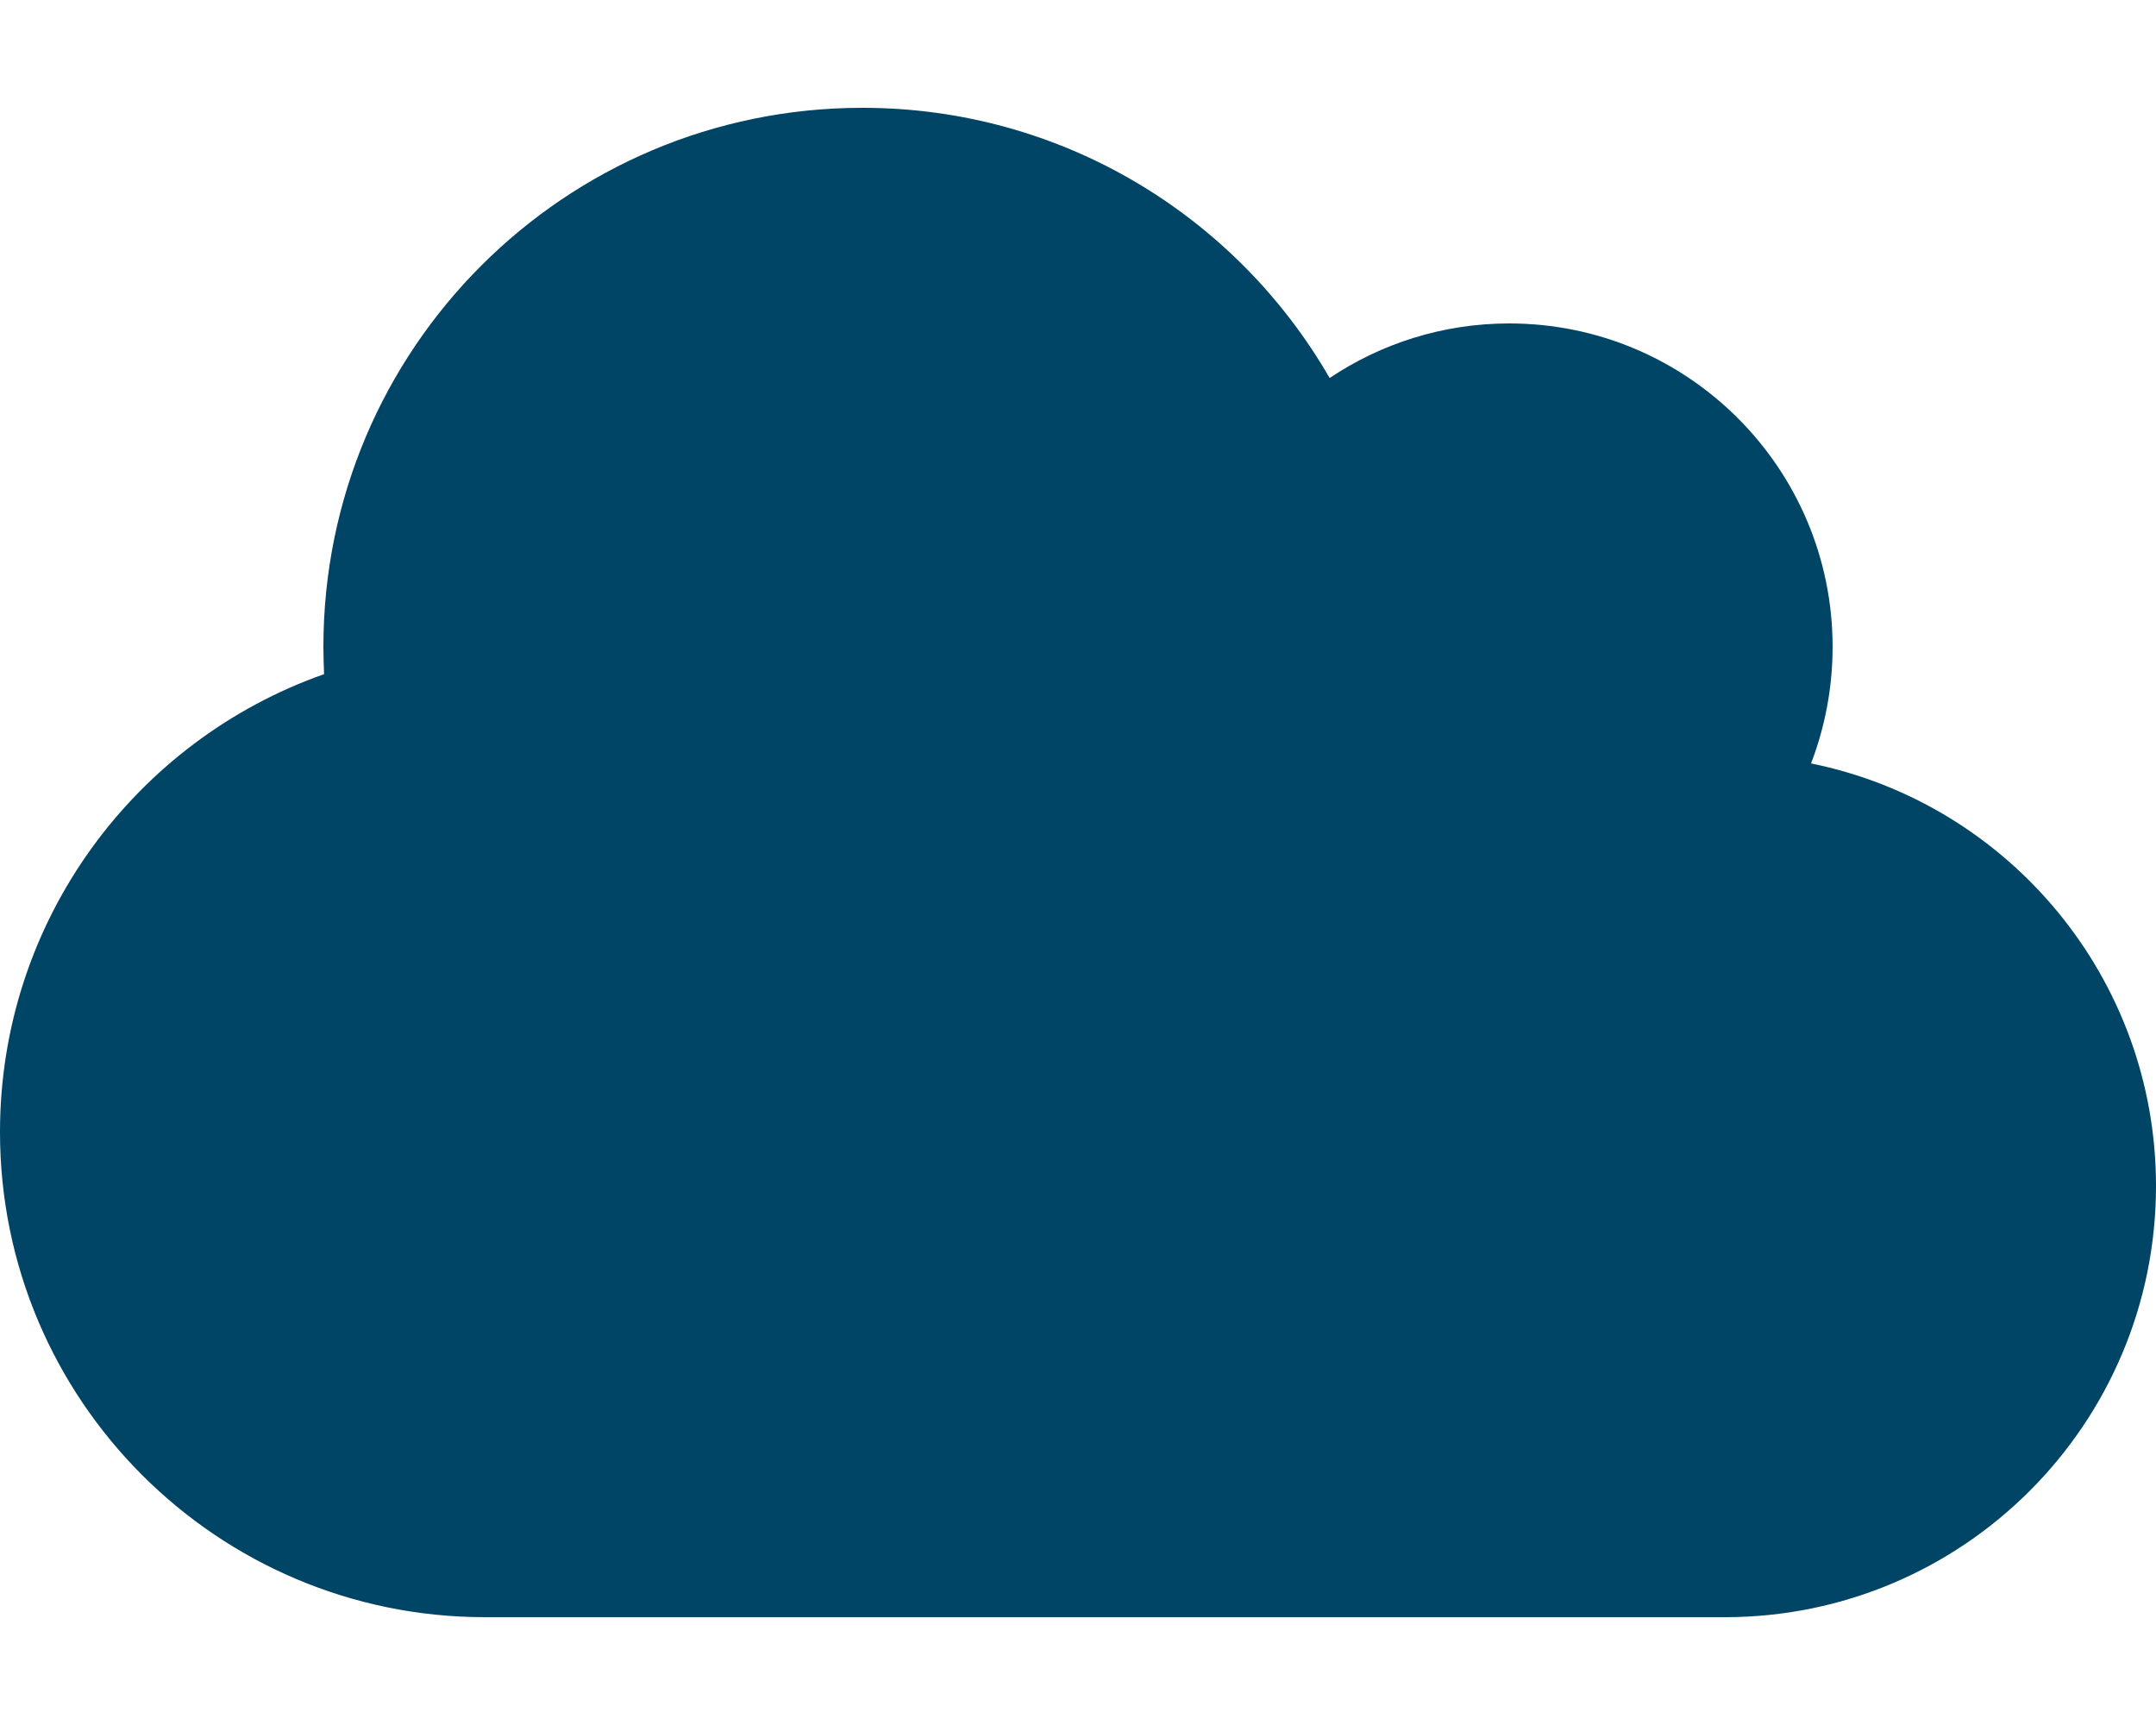
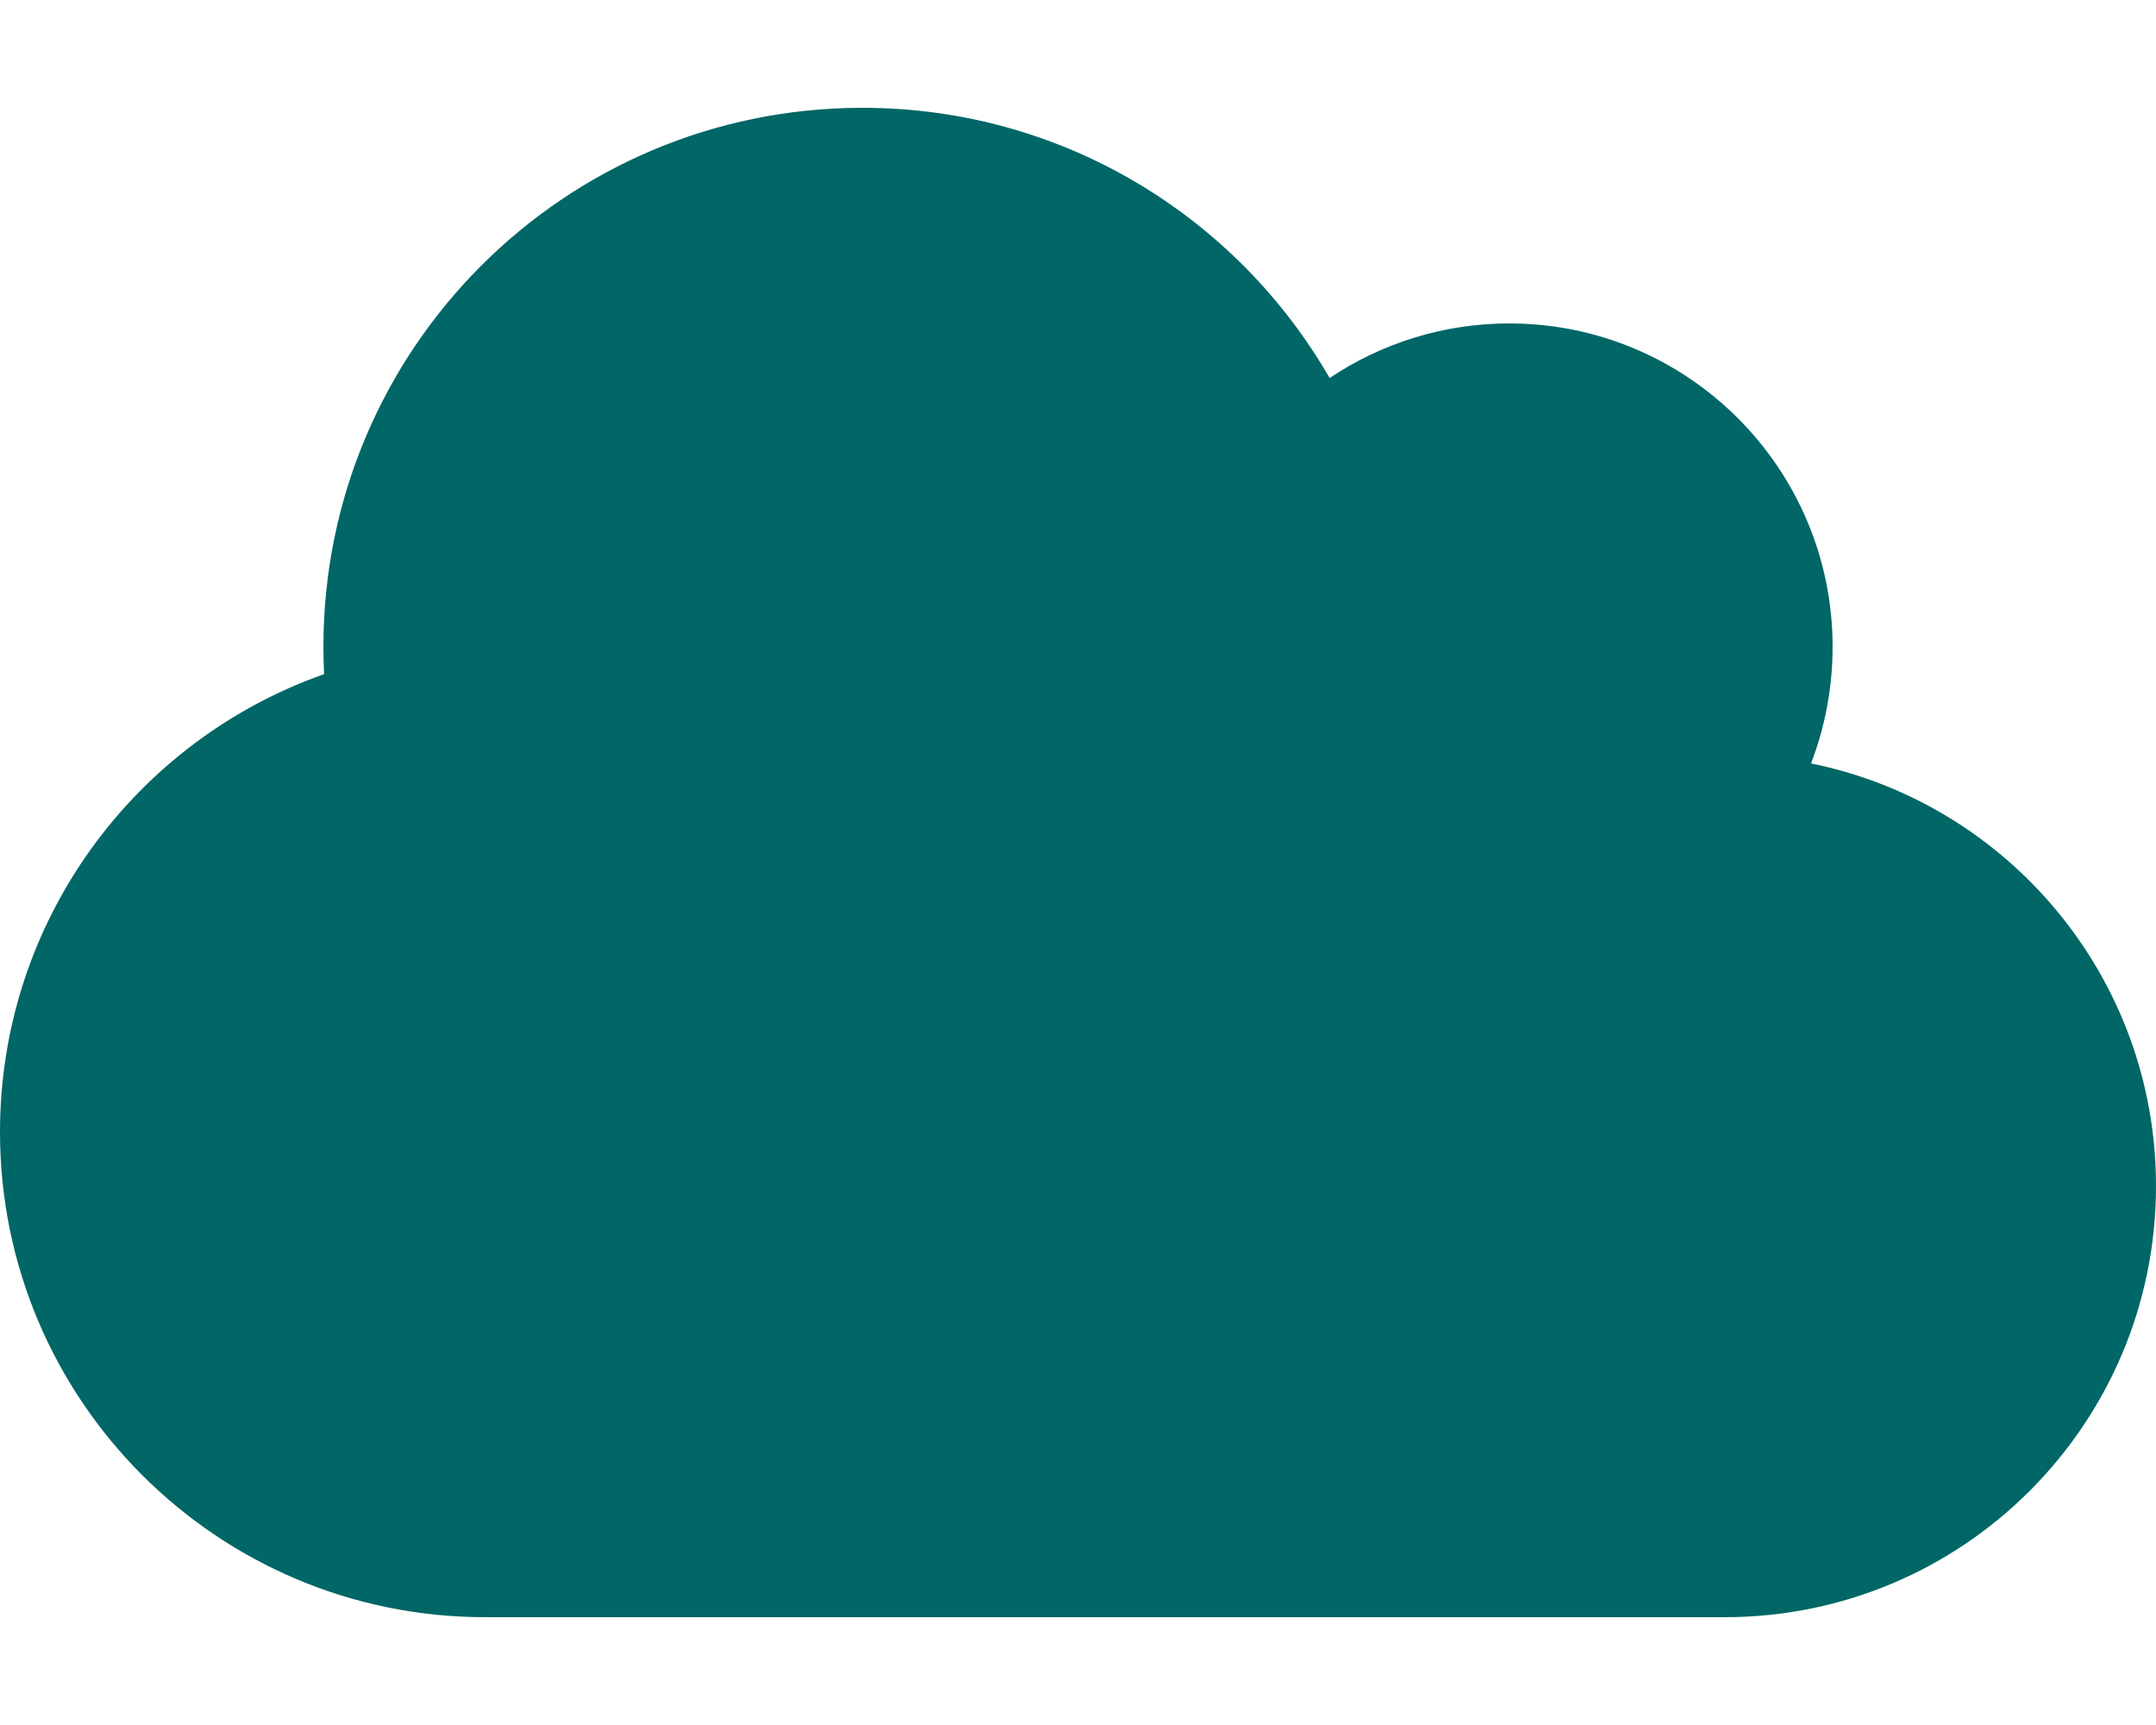
- <svg xmlns="http://www.w3.org/2000/svg" fill="hsl(200, 100%, 20%)" viewBox="0 0 640 512">
+ <svg xmlns="http://www.w3.org/2000/svg" fill="hsl(180, 100%, 20%)" viewBox="0 0 640 512">
  <path d="M0 336c0 79.5 64.5 144 144 144H512c70.7 0 128-57.3 128-128c0-61.9-44-113.6-102.4-125.4c4.1-10.7 6.4-22.4 6.4-34.6c0-53-43-96-96-96c-19.7 0-38.1 6-53.3 16.2C367 64.2 315.3 32 256 32C167.6 32 96 103.6 96 192c0 2.7 .1 5.4 .2 8.1C40.2 219.8 0 273.2 0 336z" />
</svg>
